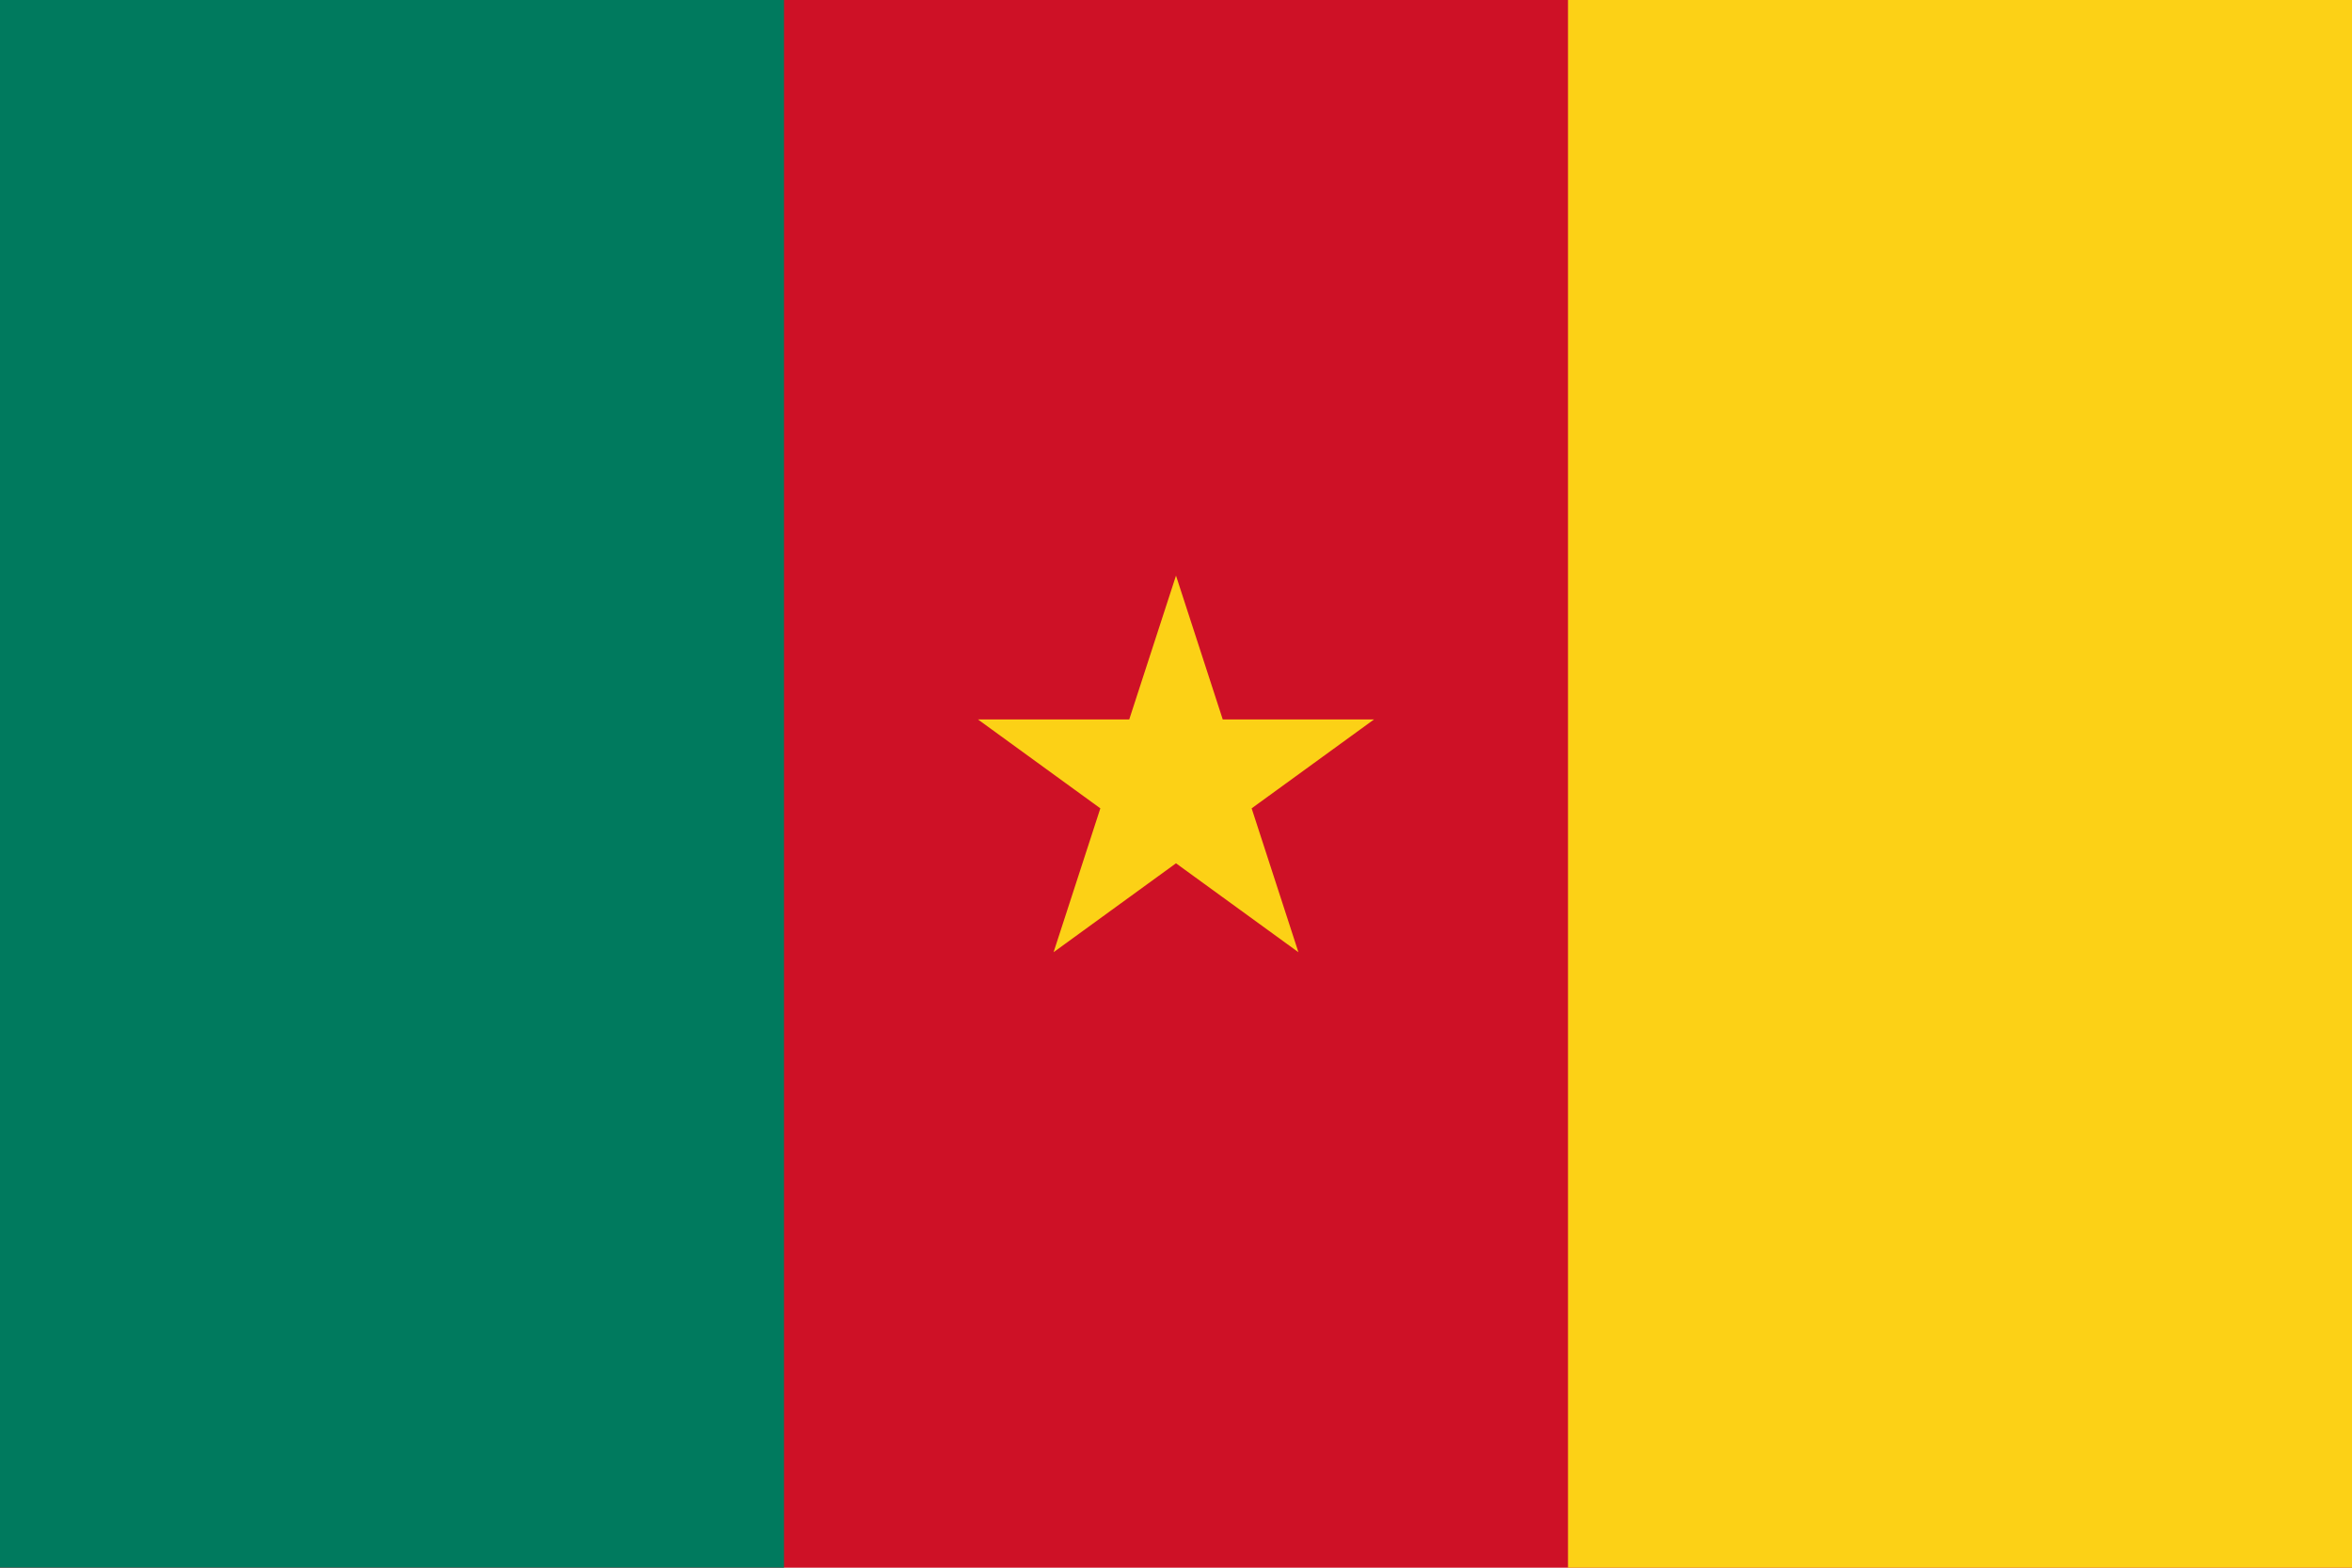
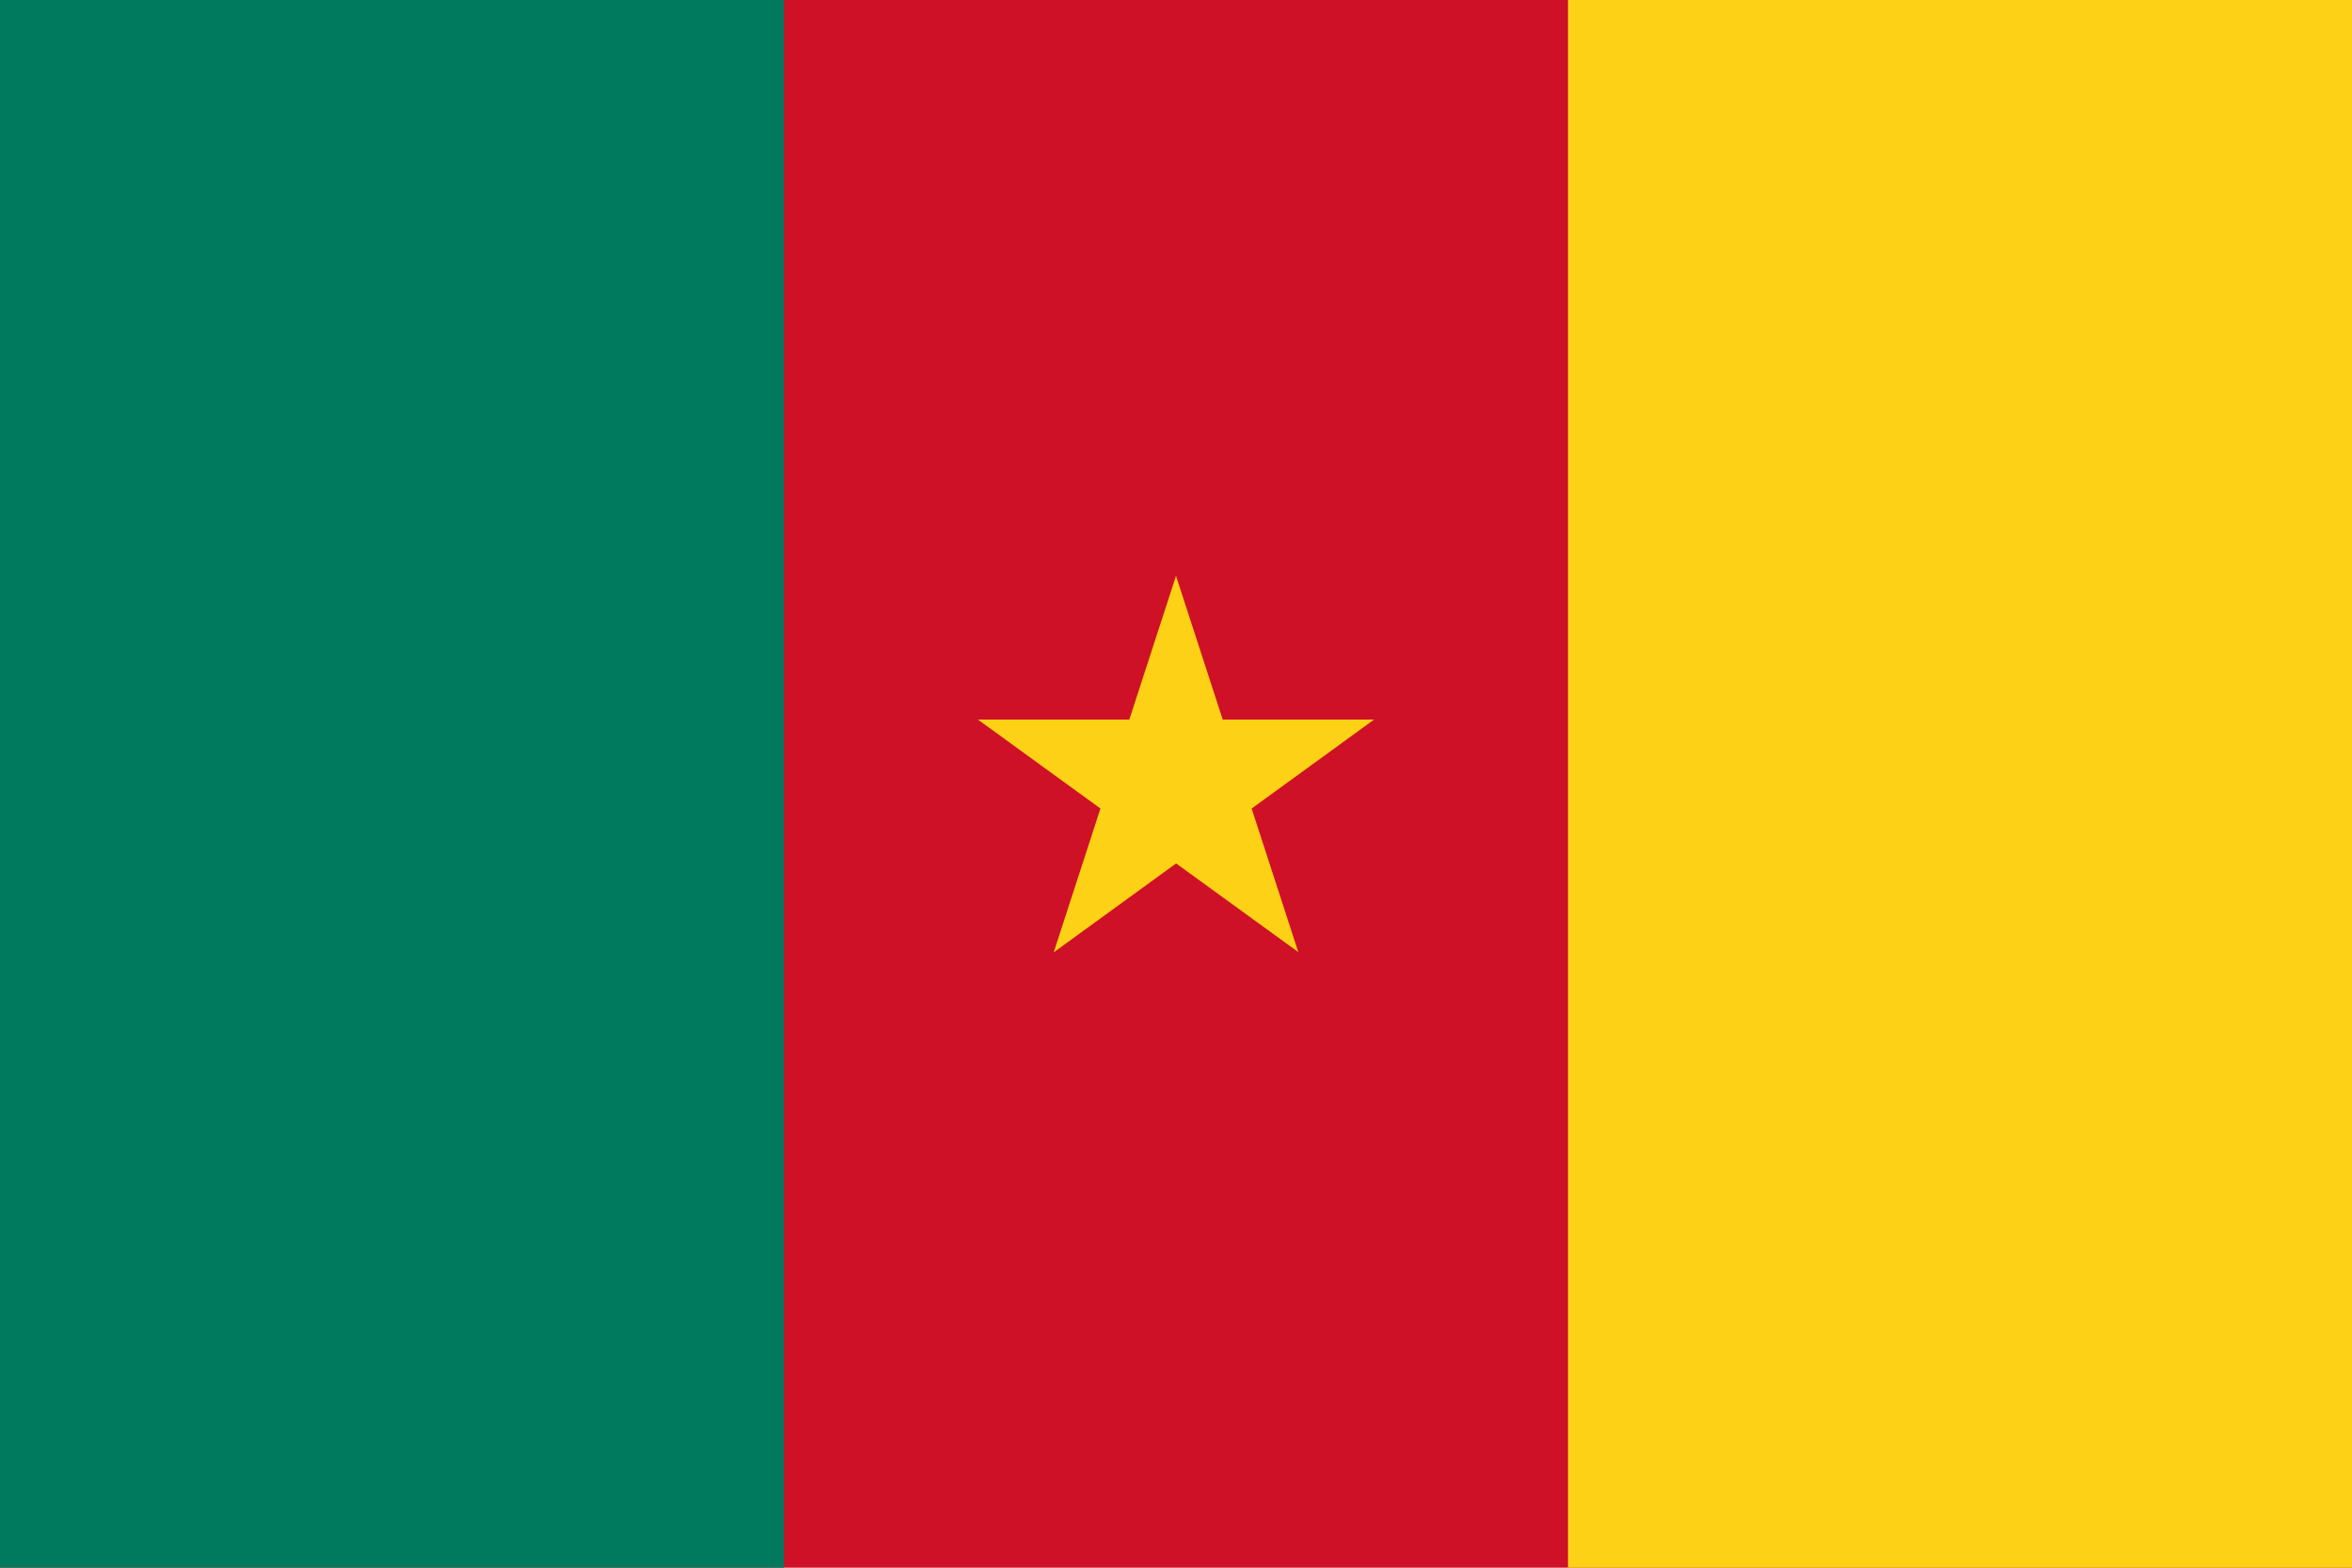
<svg xmlns="http://www.w3.org/2000/svg" version="1.0" width="900" height="600" viewBox="0 0 9 6">
-   <path d="M 0,0 H 9 V 6 H 0 Z" fill="#ce1126" />
-   <path d="M 0,0 H 3 V 6 H 0 Z" fill="#007a5e" />
-   <path d="M 6,0 H 9 V 6 H 6 Z" fill="#fcd116" />
-   <path d="M 4.052,8.971 5.277,8.081 H 3.763 L 4.988,8.971 4.52,7.531 Z" fill="#fcd116" transform="translate(-0.02077718,-5.326436) matrix(1.000941,0,0,1.000941,-0.00350457,-0.00858636)" />
+   <path d="M0 0h9v6H0Z" fill="#ce1126" />
+   <path d="M0 0h3v6H0Z" fill="#007a5e" />
+   <path d="M6 0h3v6H6ZM4.032 3.645l1.226-.891H3.742l1.226.89L4.5 2.204Z" fill="#fcd116" />
</svg>
